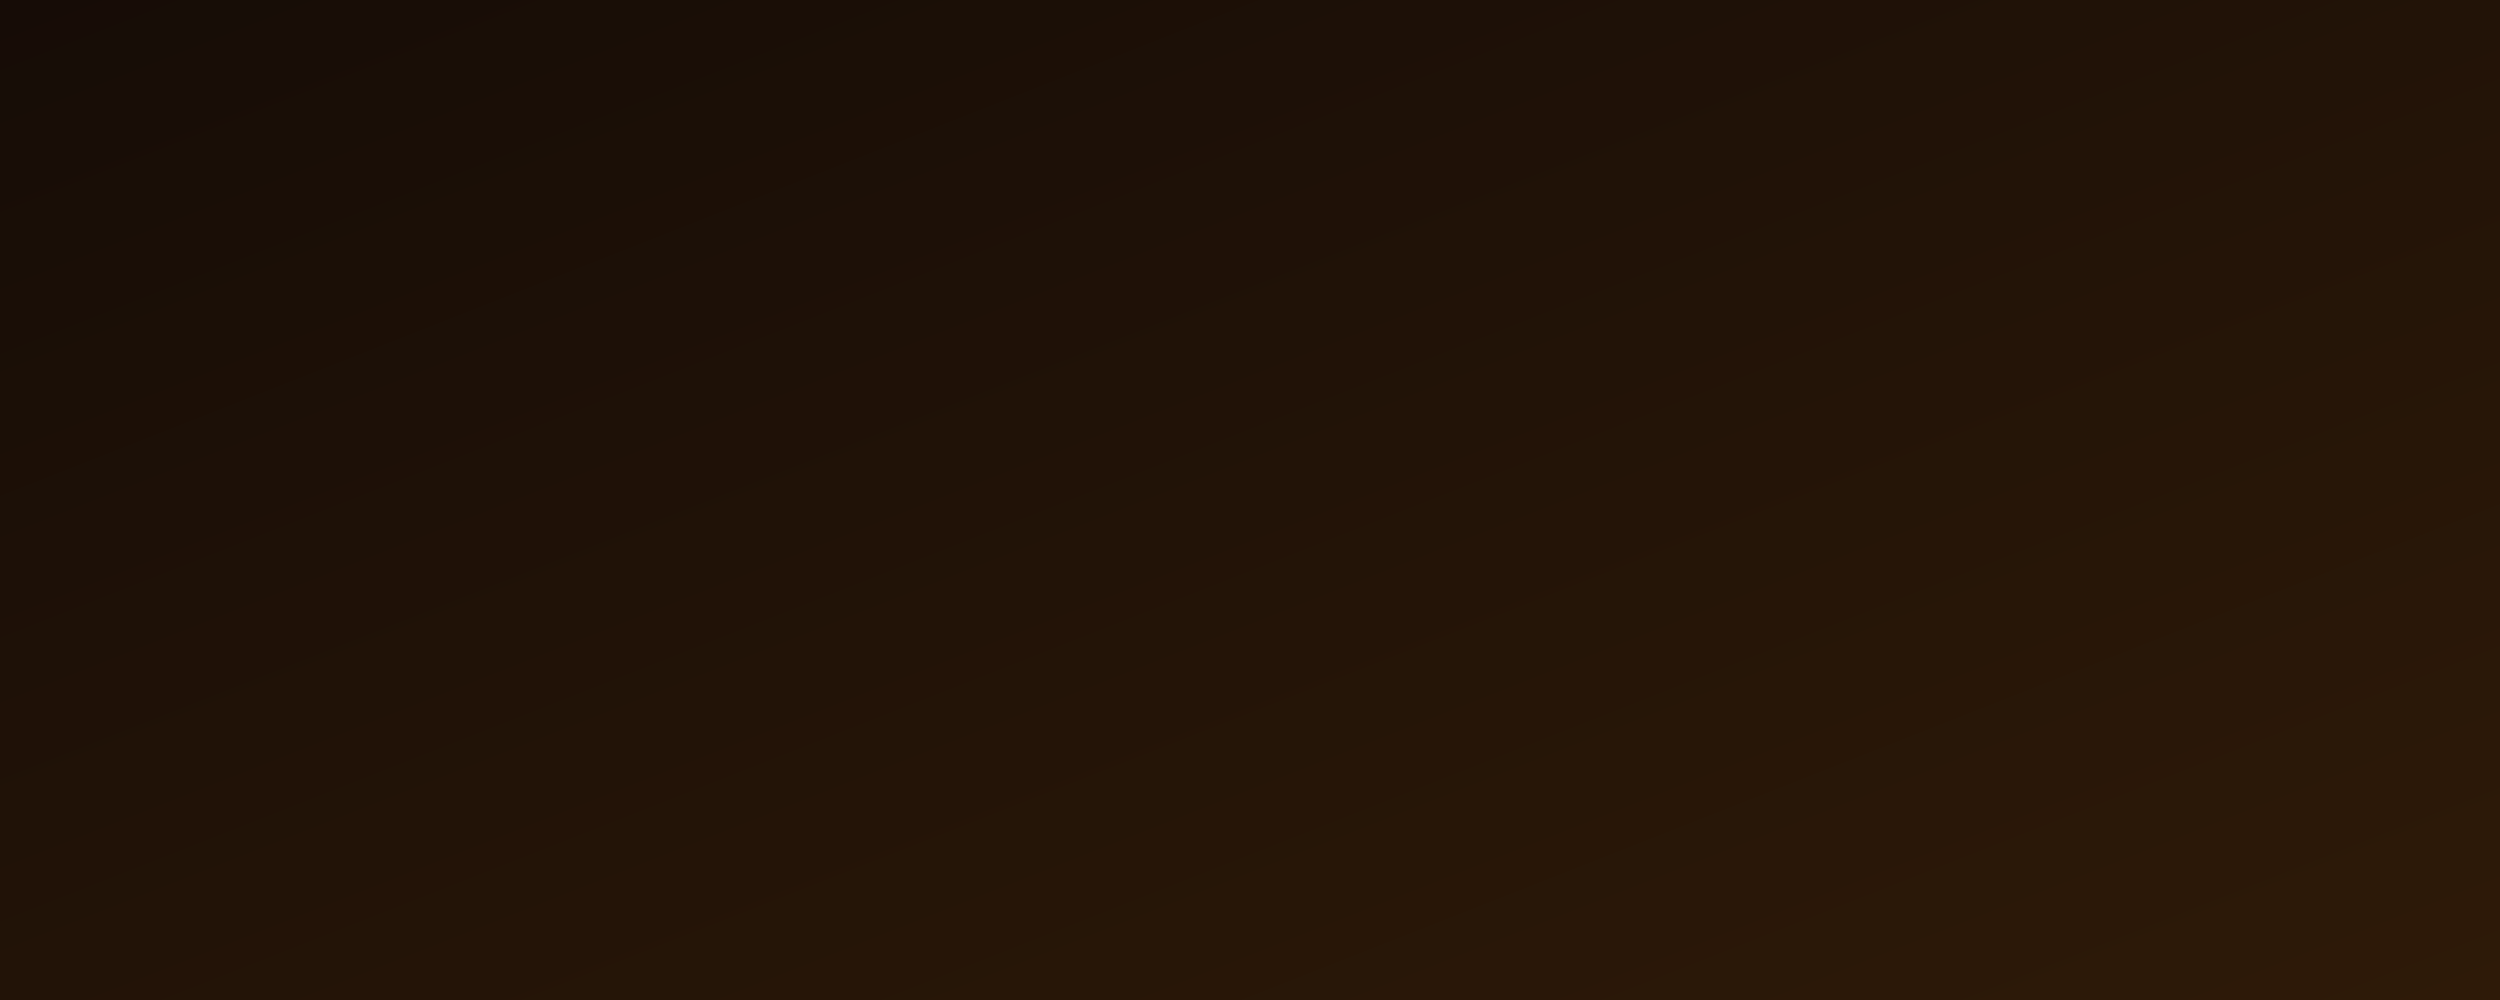
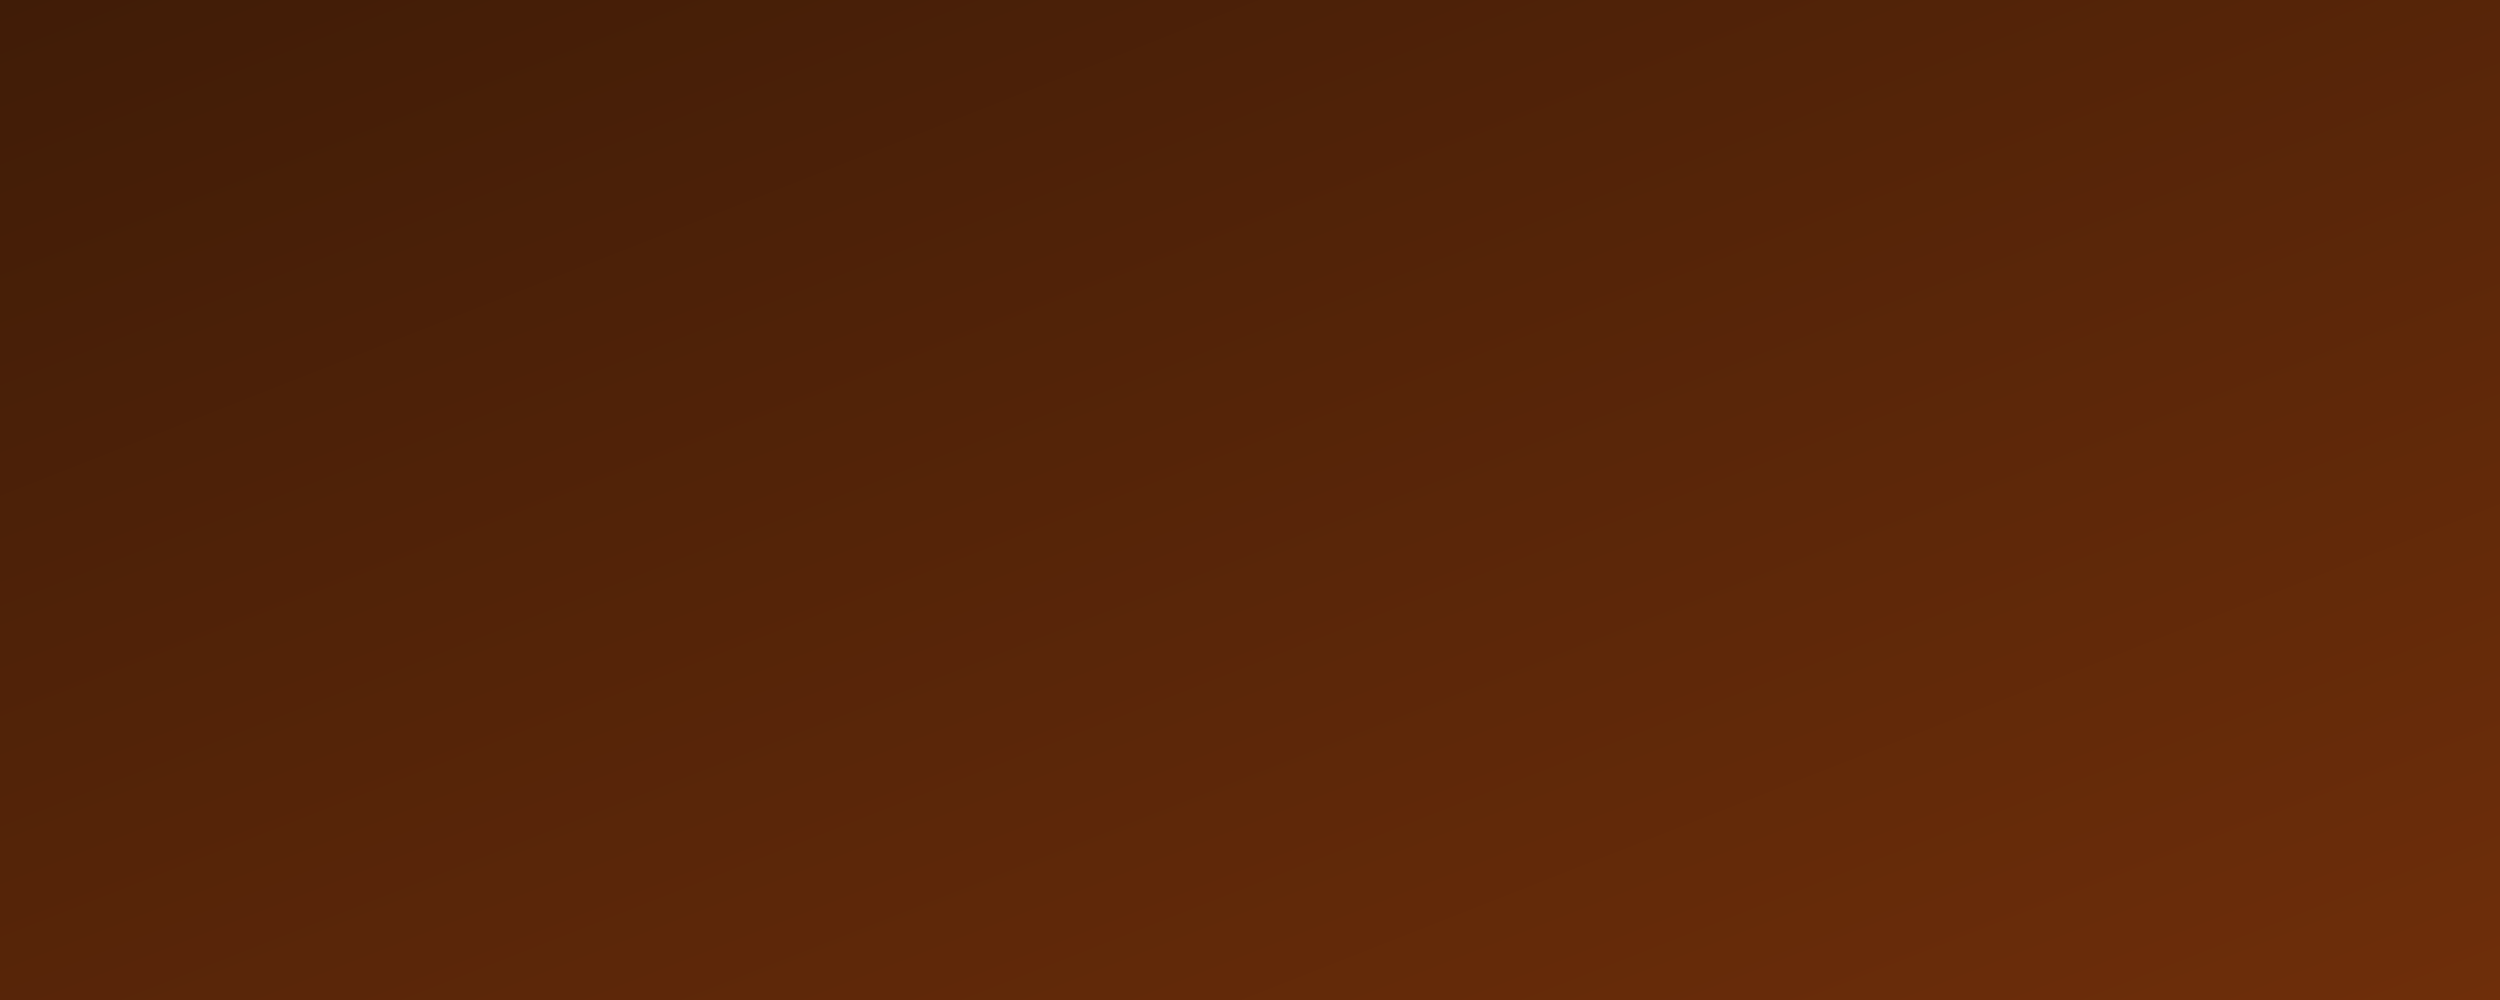
<svg xmlns="http://www.w3.org/2000/svg" viewBox="0 0 1500 600">
  <defs>
    <linearGradient id="g" x1="0%" y1="0%" x2="100%" y2="100%">
-       <stop offset="0%" style="stop-color:#160c06" />
-       <stop offset="100%" style="stop-color:#2e1a08" />
+       <stop offset="0%" style="stop-color:#401c07" />
+       <stop offset="100%" style="stop-color:#6e2e0a" />
    </linearGradient>
  </defs>
  <rect width="1500" height="600" fill="url(#g)" />
</svg>
